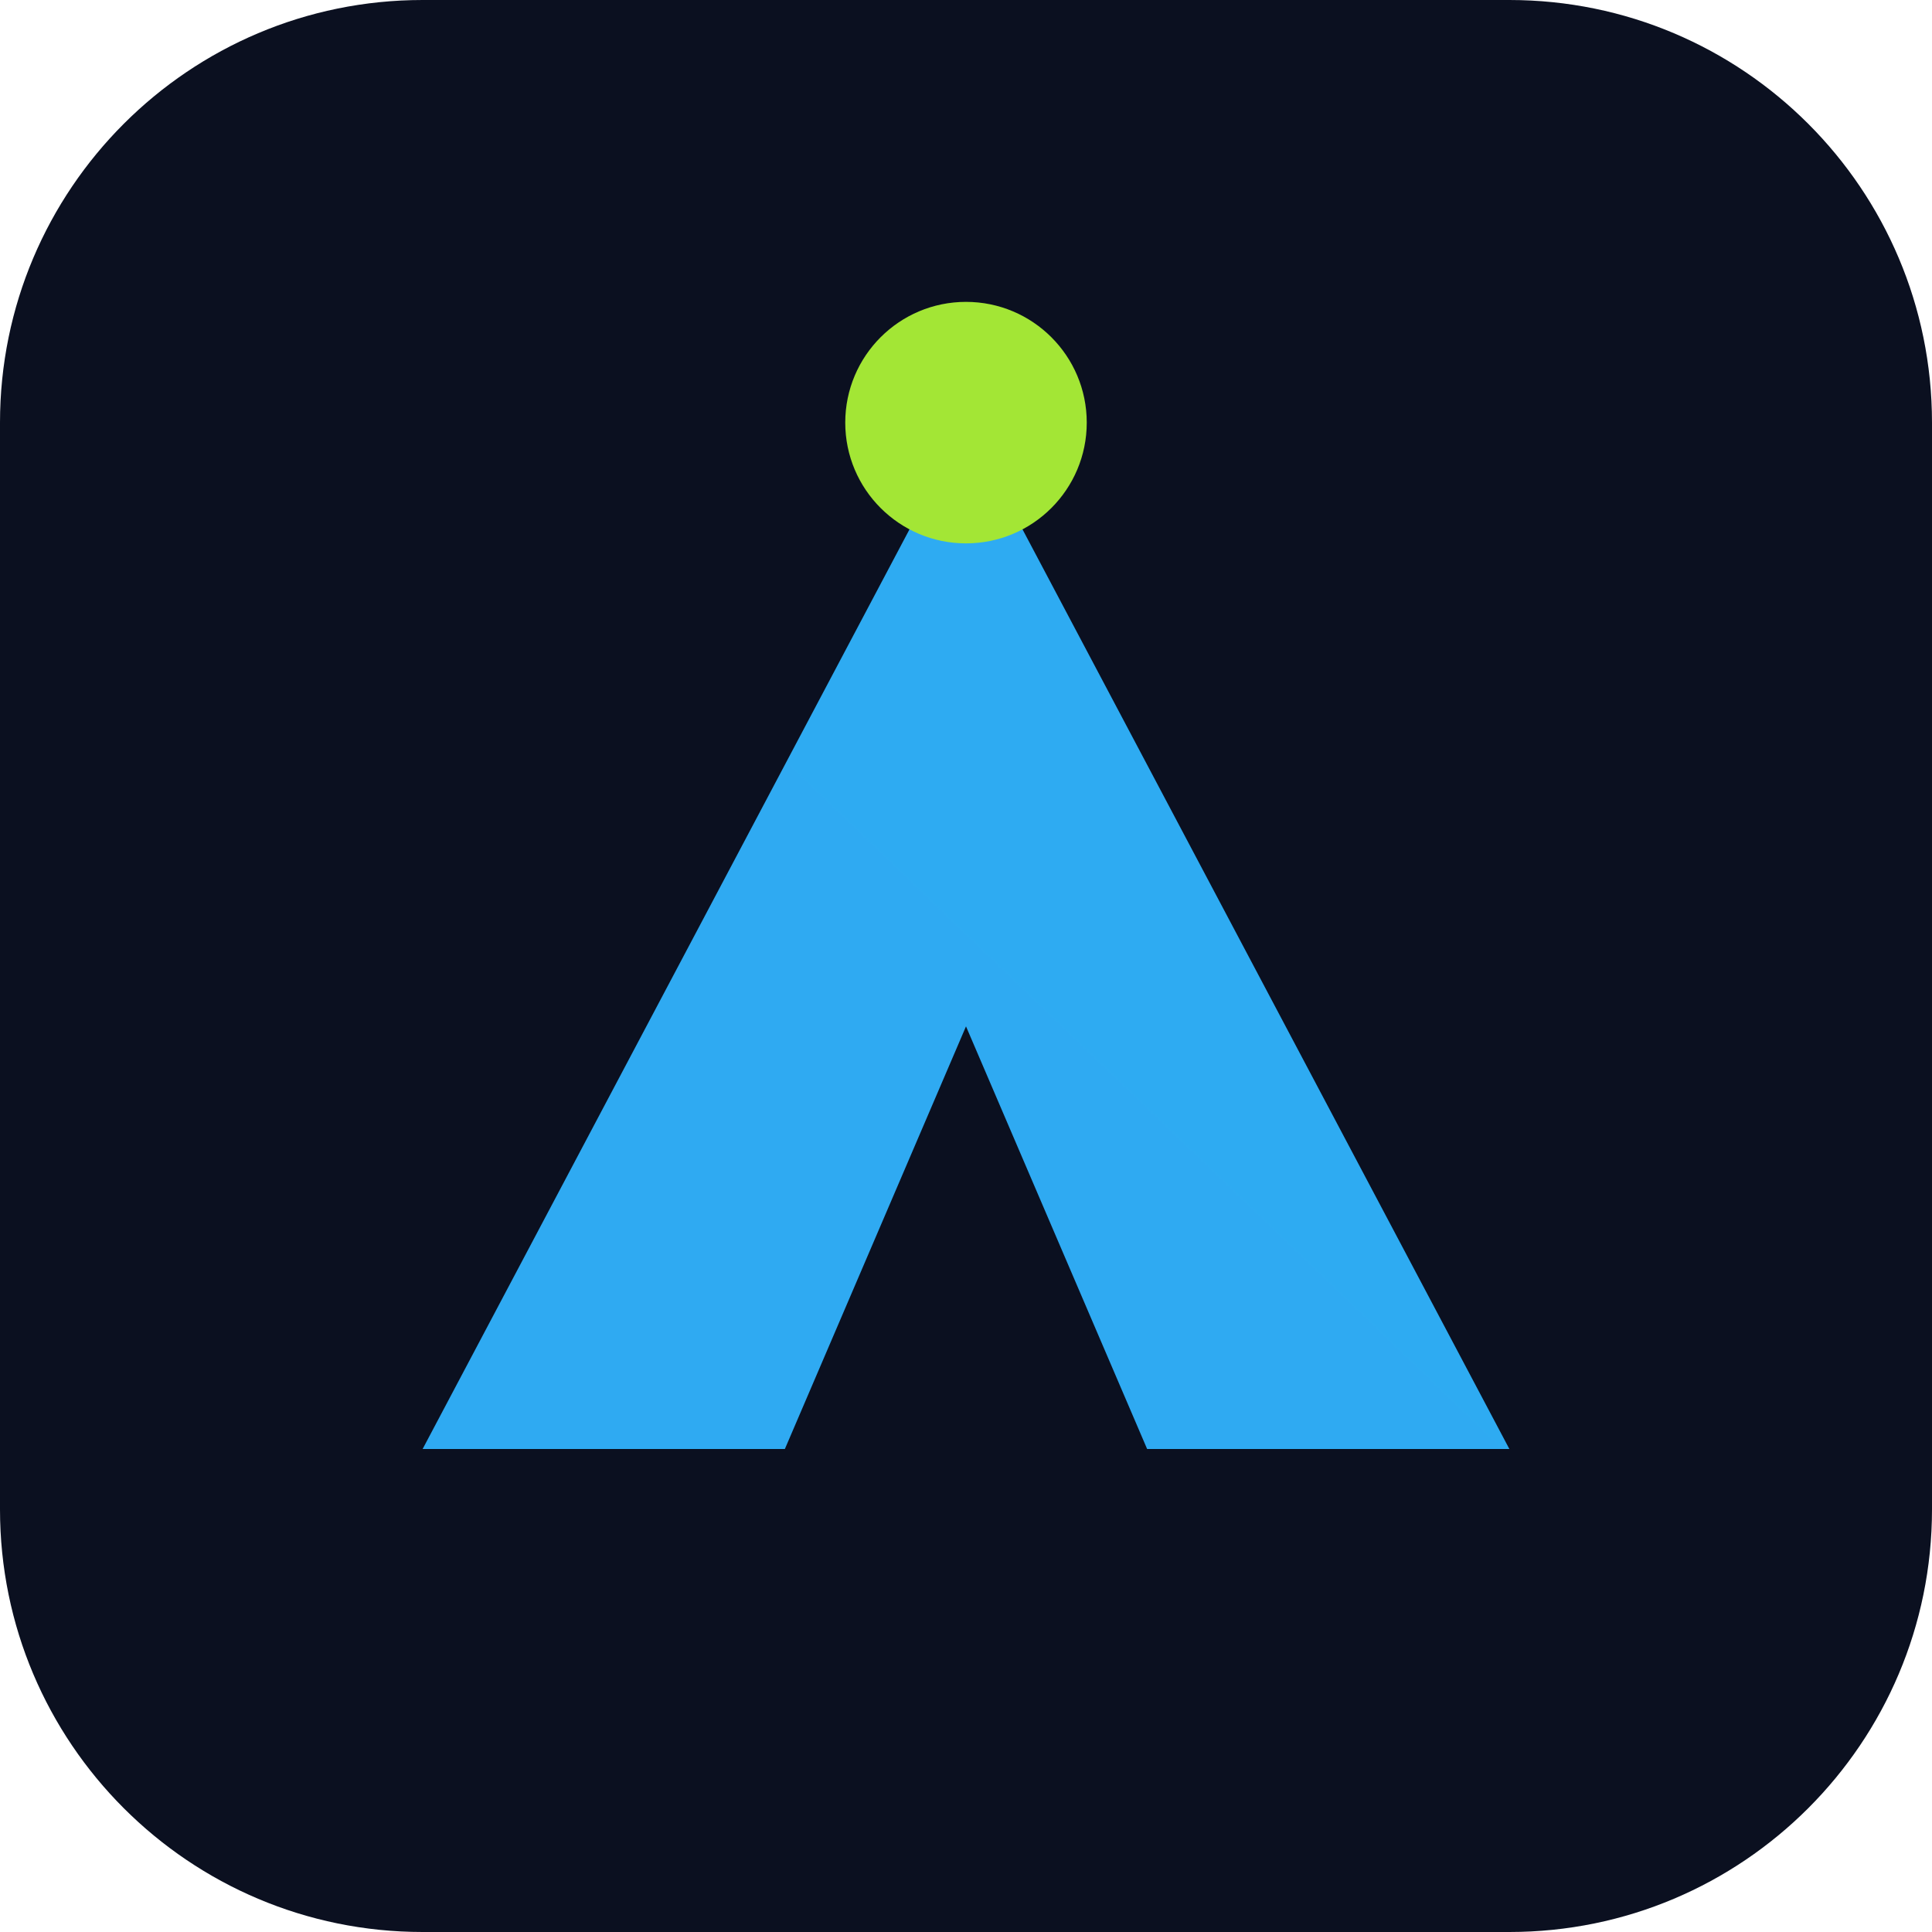
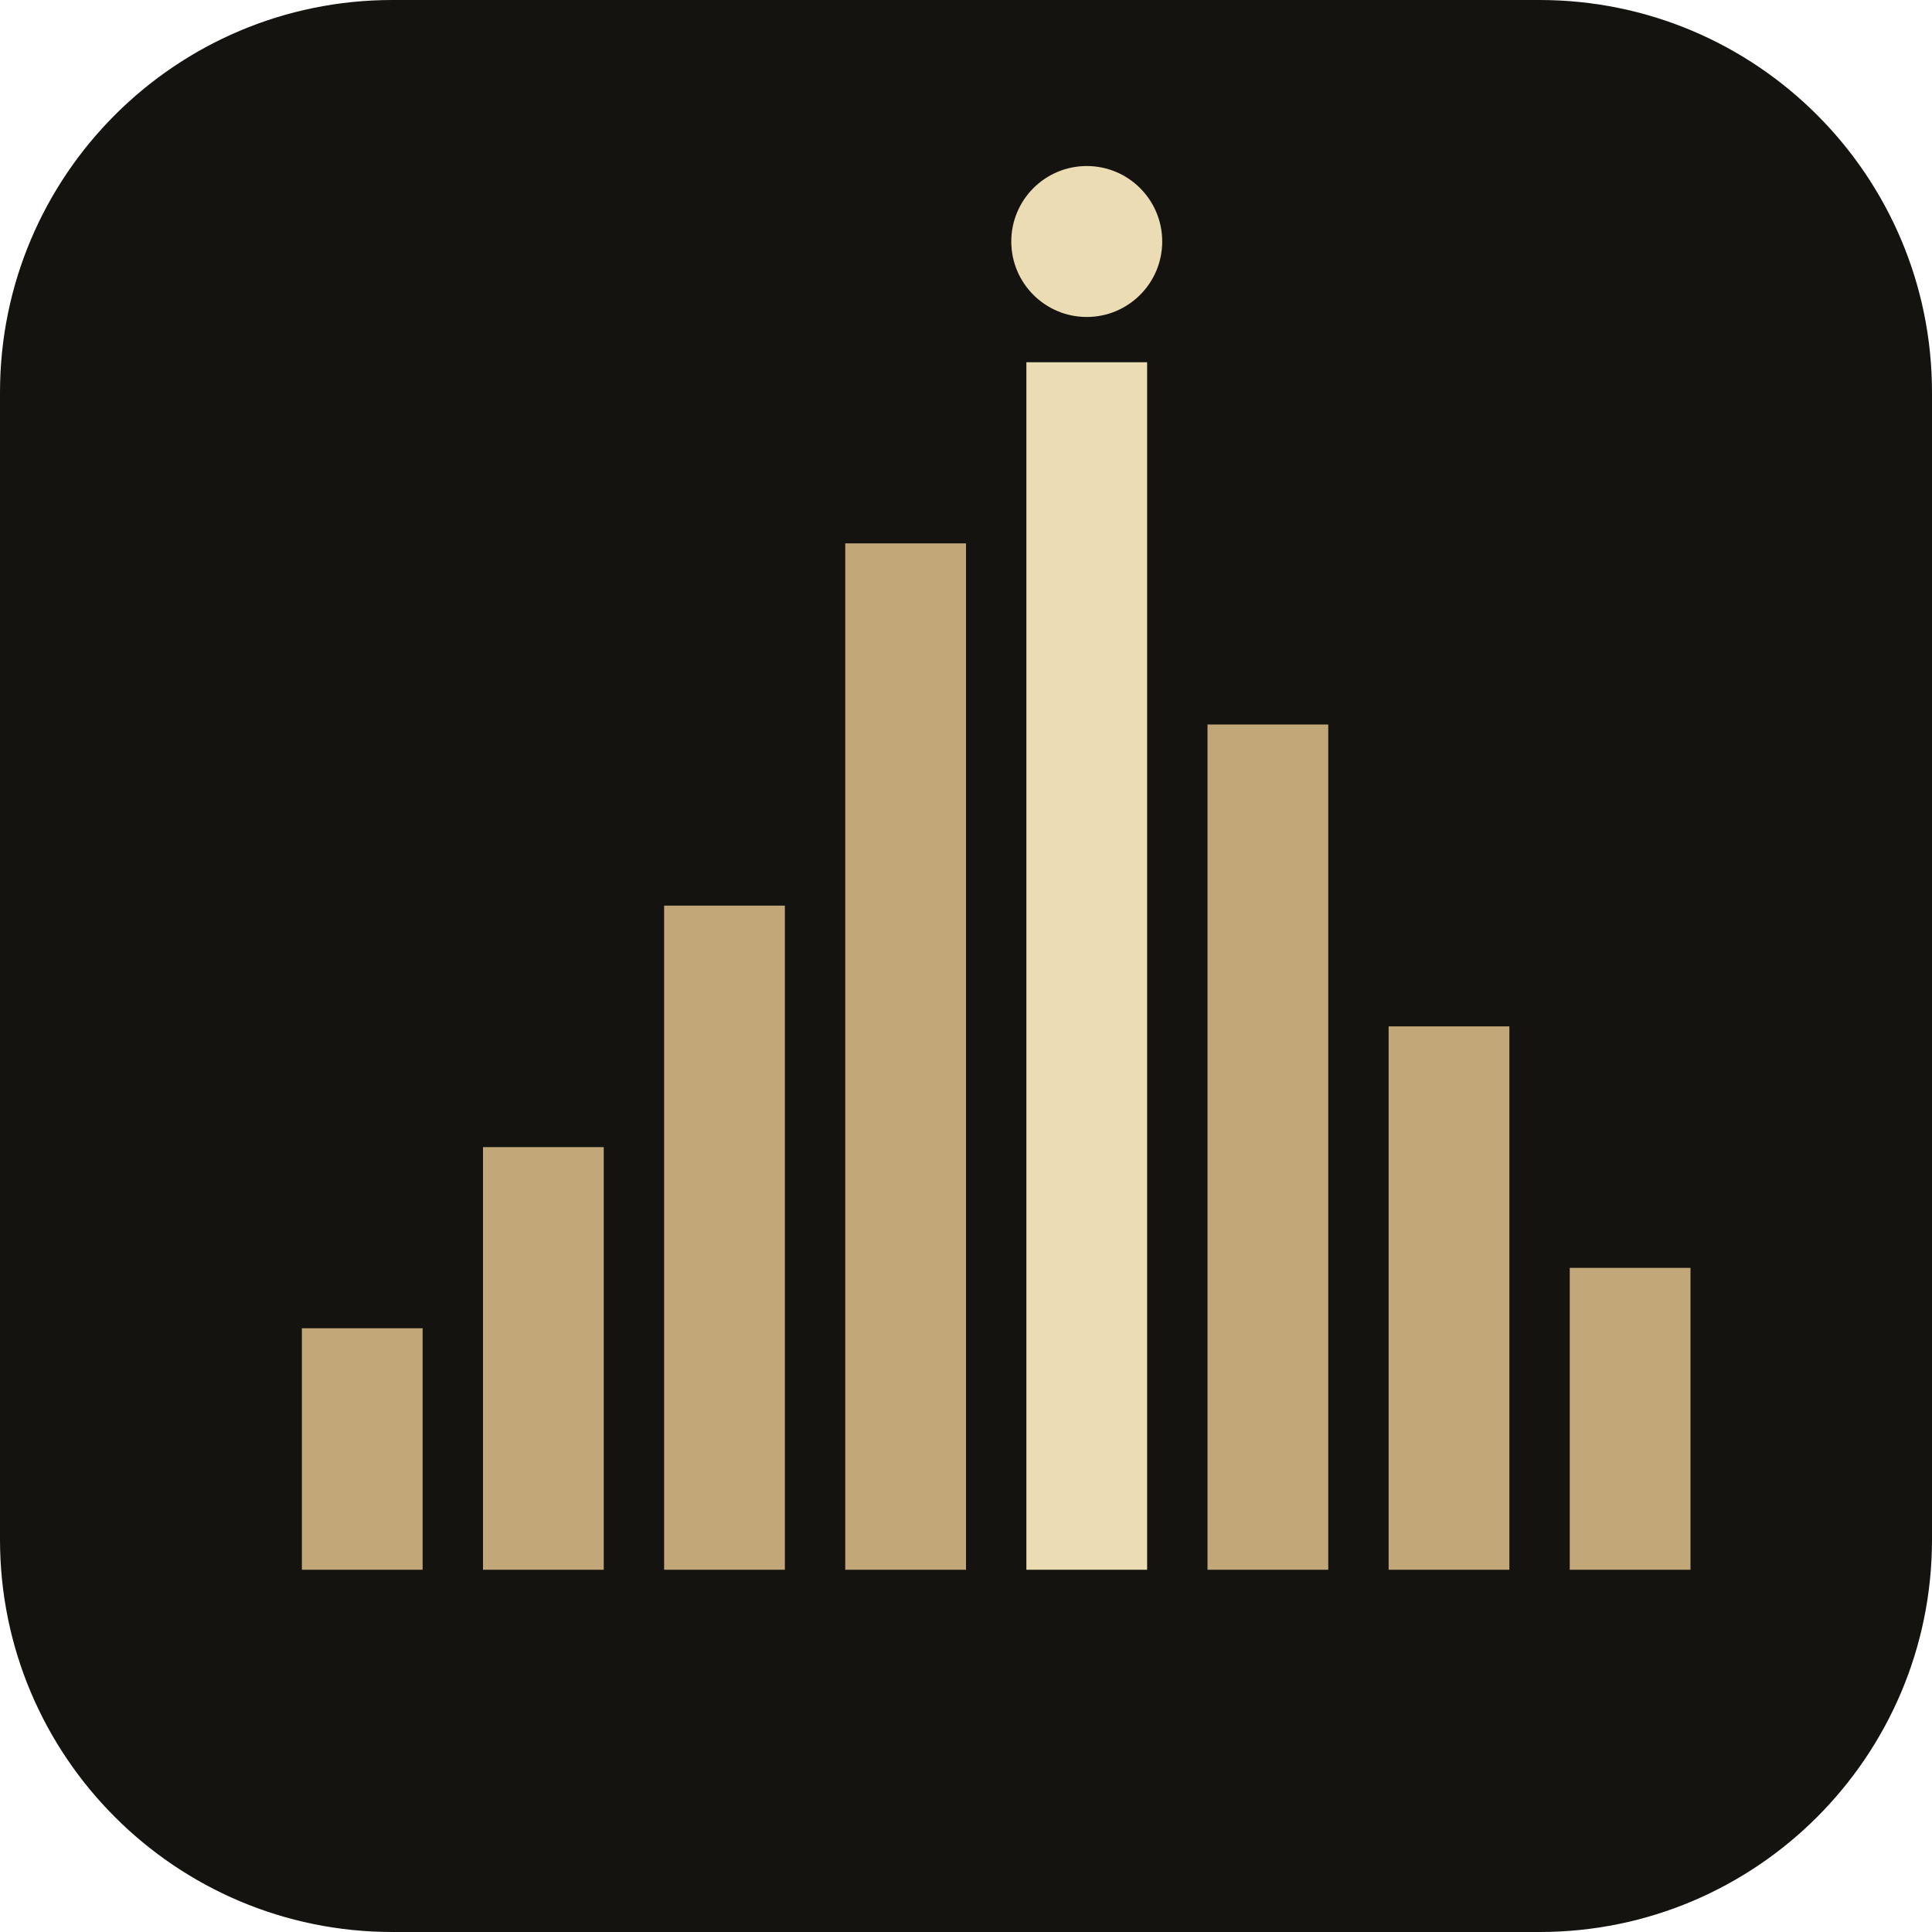
<svg xmlns="http://www.w3.org/2000/svg" viewBox="0 0 64 64" width="64" height="64">
-   <defs>
-     <linearGradient id="g" x1="0" y1="64" x2="64" y2="0">
-       <stop offset="0" stop-color="#3B82F6" />
-       <stop offset="1" stop-color="#22D3EE" />
-     </linearGradient>
-   </defs>
-   <rect width="64" height="64" rx="14" fill="#0B1020" />
-   <path d="M32 14 L50 48 H38 L32 34 L26 48 H14 Z" fill="url(#g)" />
-   <circle cx="32" cy="14" r="4" fill="#A3E635" />
+   <rect width="64" height="64" rx="13" fill="#141310" />
+   <g fill="#c2a878">
+     <rect x="10" y="44" width="4" height="8" />
+     <rect x="16" y="38" width="4" height="14" />
+     <rect x="22" y="30" width="4" height="22" />
+     <rect x="28" y="18" width="4" height="34" />
+     <rect x="34" y="12" width="4" height="40" fill="#ecdcb4" />
+     <rect x="40" y="24" width="4" height="28" />
+     <rect x="46" y="34" width="4" height="18" />
+     <rect x="52" y="42" width="4" height="10" />
+   </g>
+   <circle cx="36" cy="8" r="2.5" fill="#ecdcb4" />
</svg>
